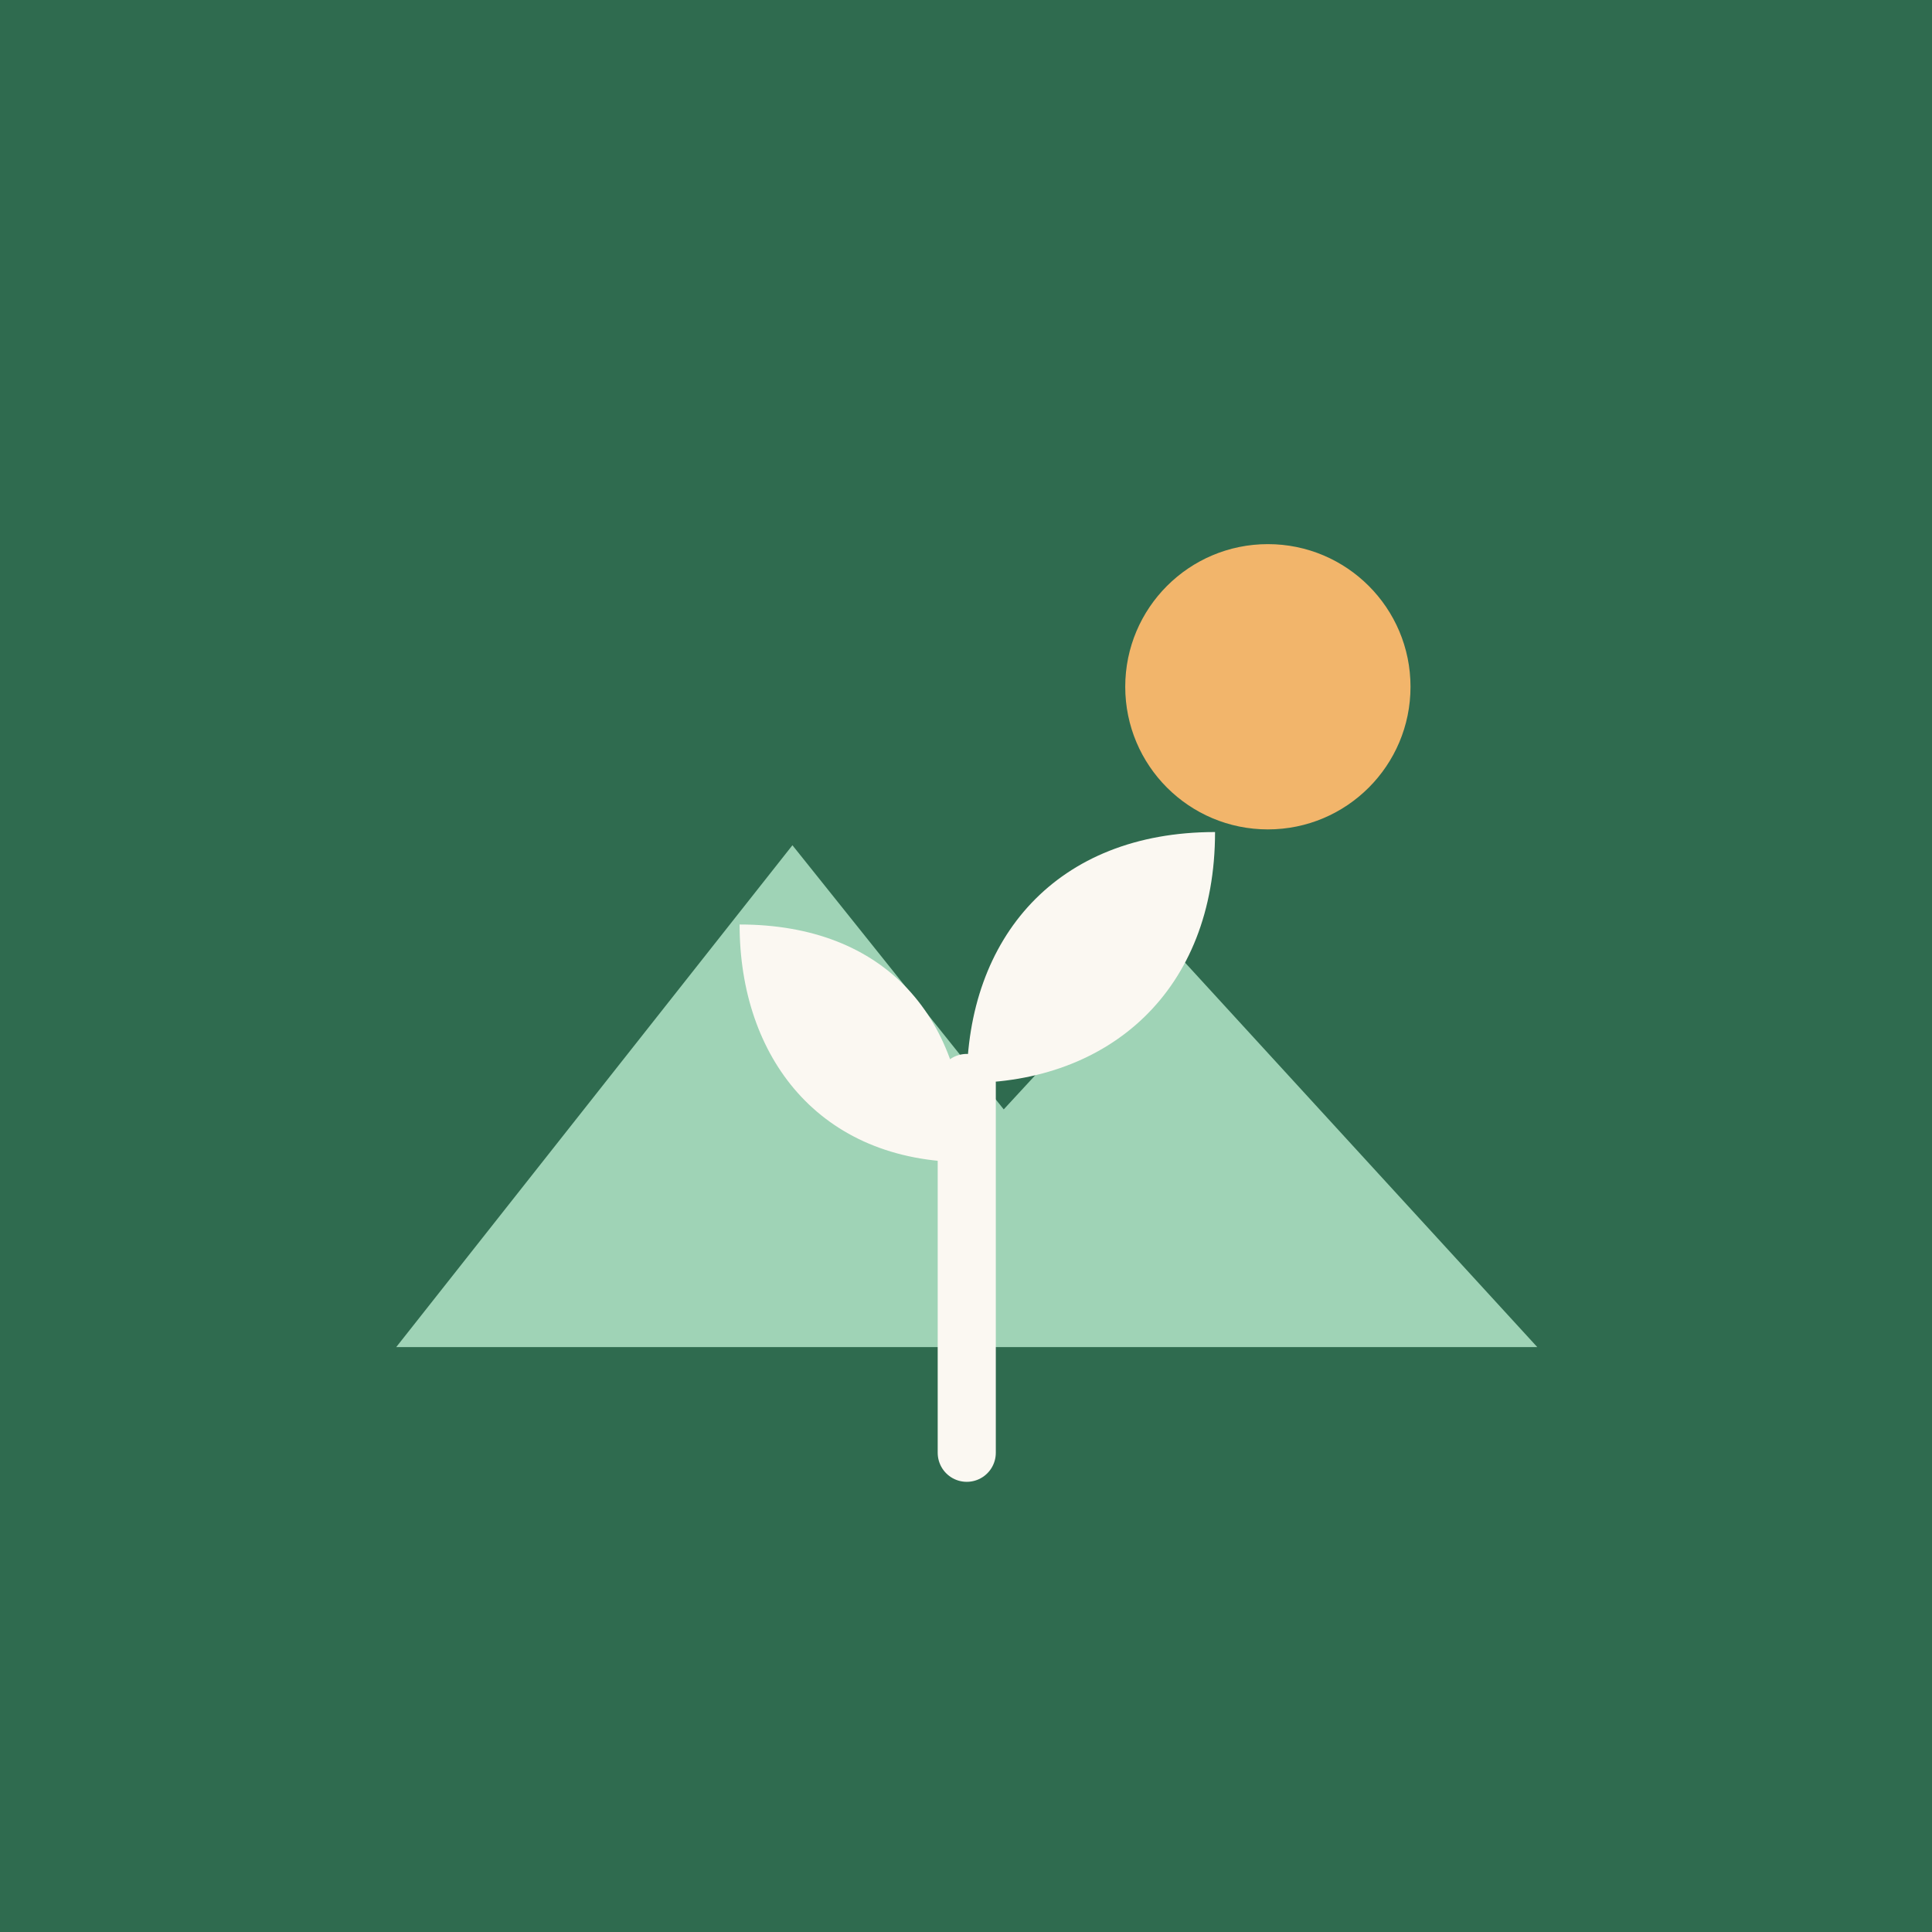
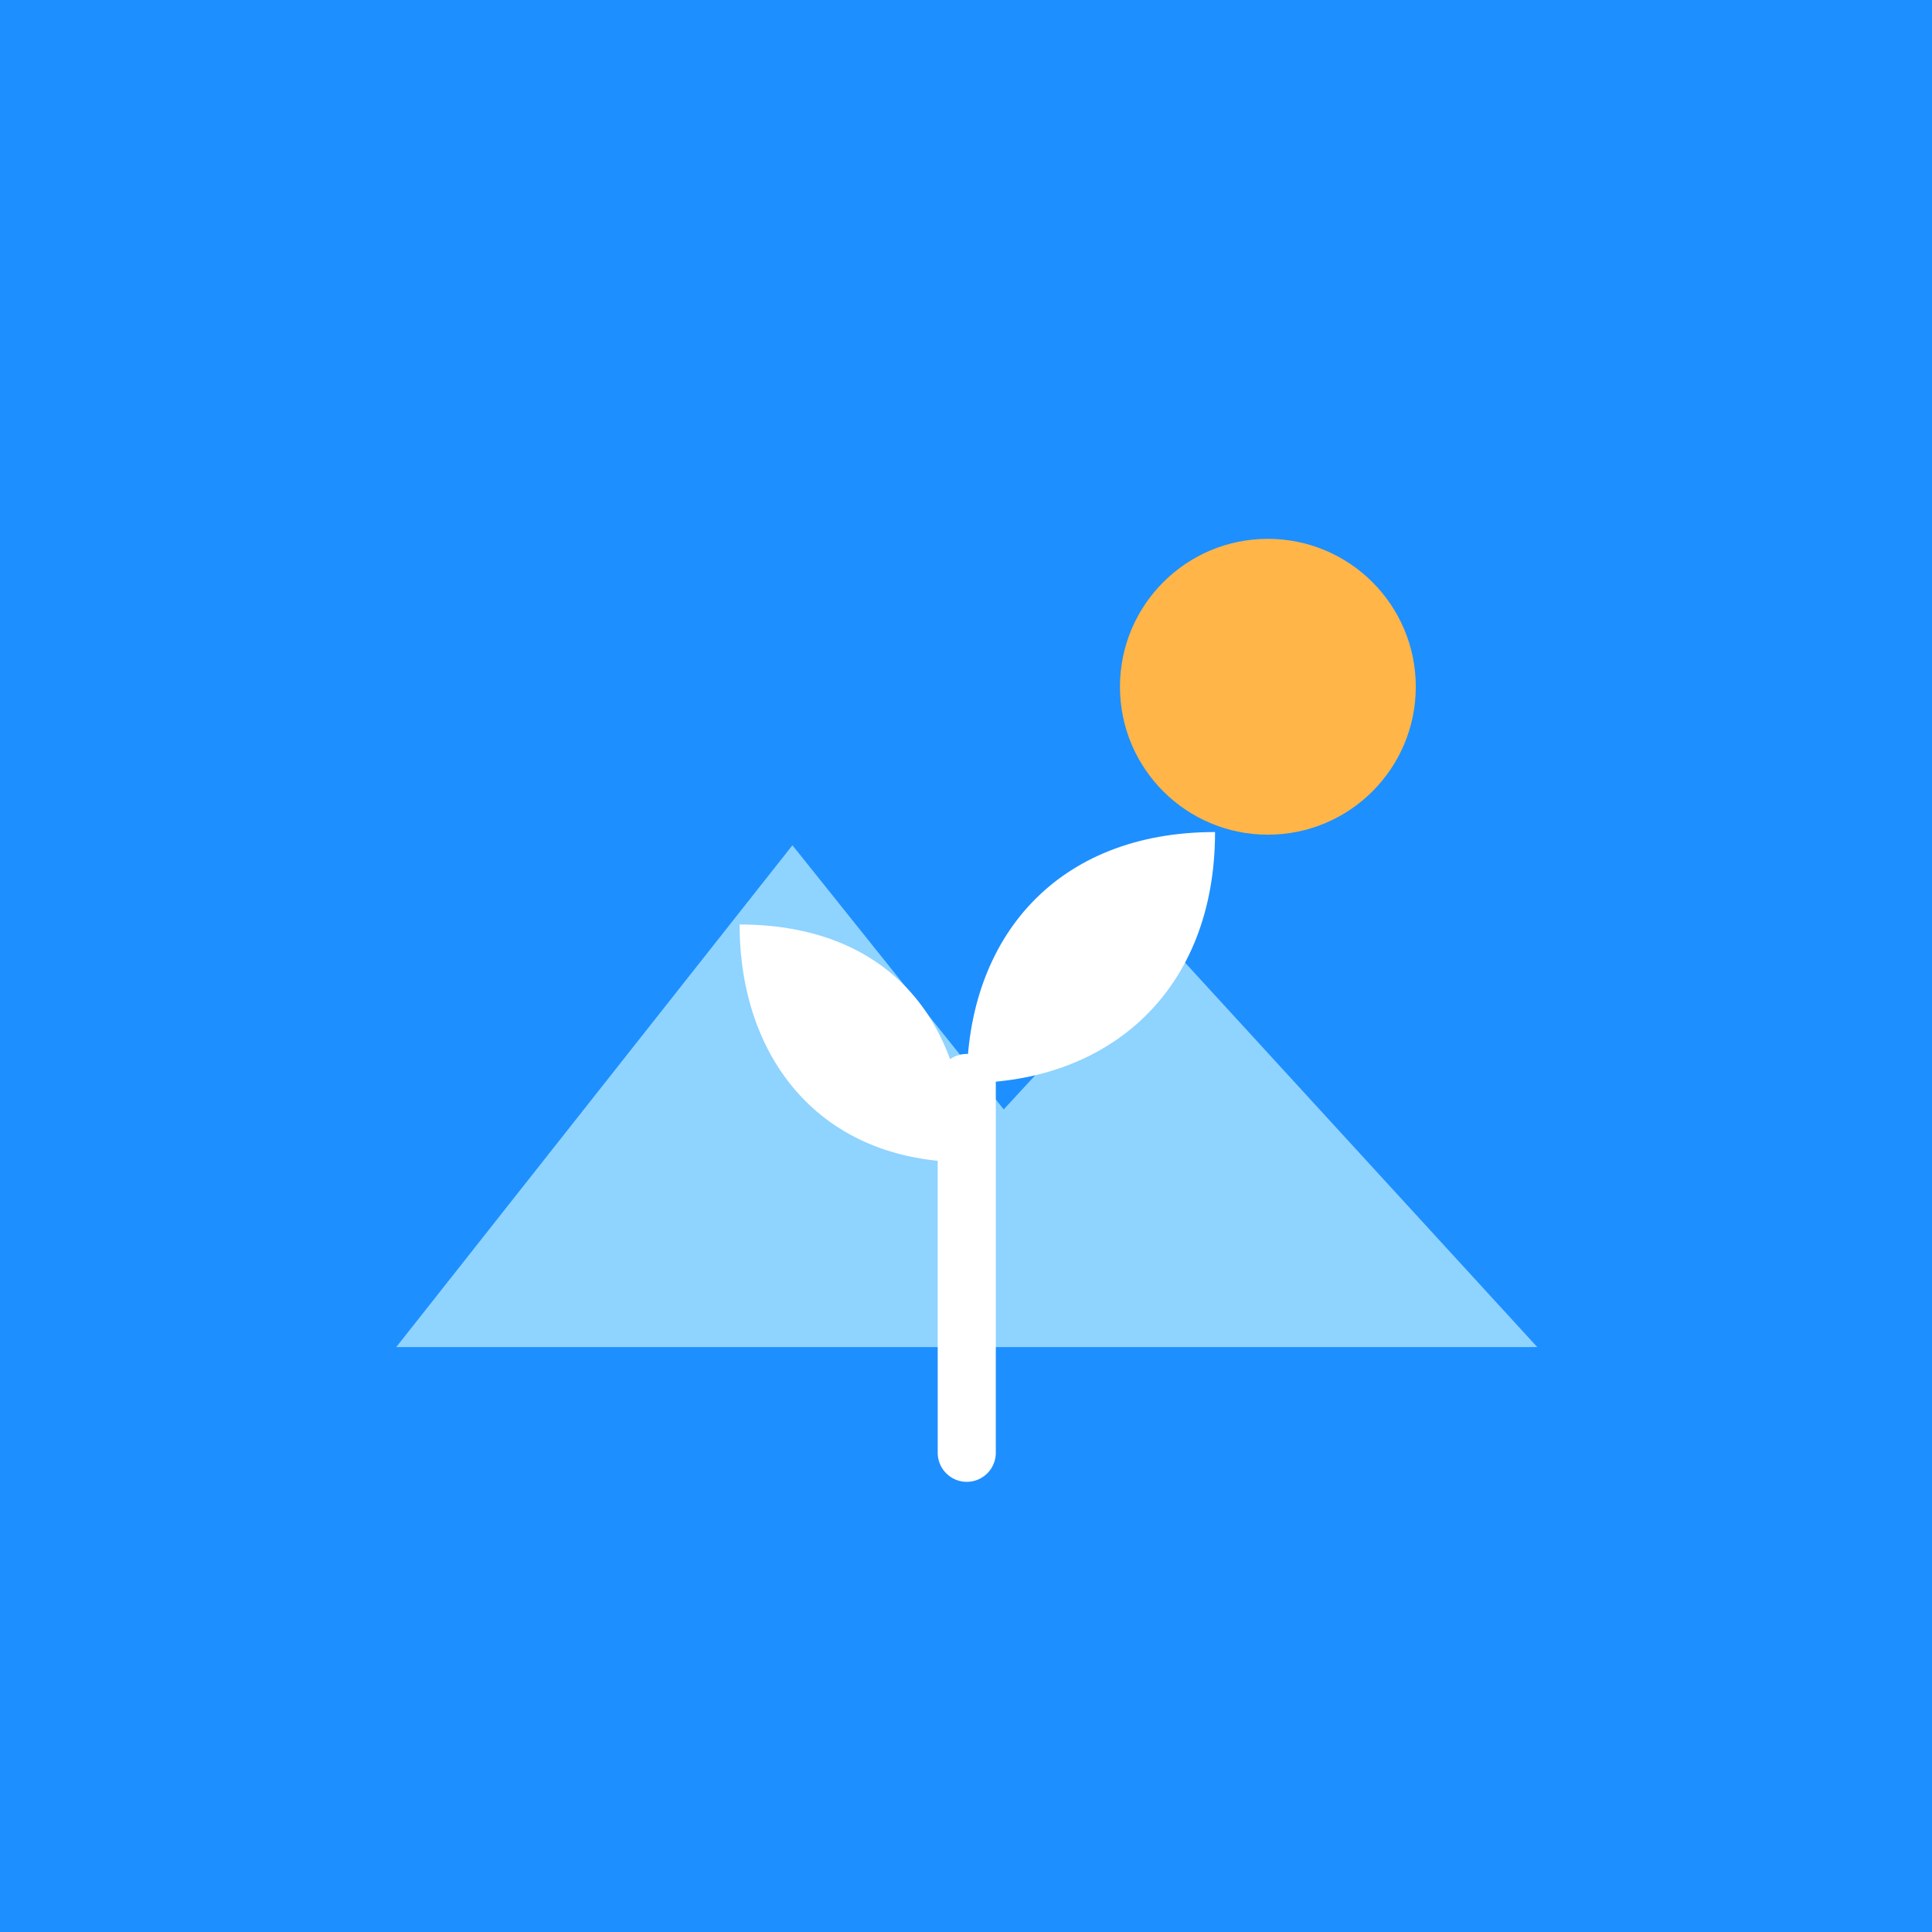
<svg xmlns="http://www.w3.org/2000/svg" viewBox="0 0 512 512">
-   <rect width="512" height="512" fill="#2f6b4f" />
+   <rect width="512" height="512" fill="#1E8FFF" />
  <g transform="translate(77 77) scale(0.7)">
-     <circle cx="370" cy="150" r="54" fill="#f2b56b" />
-     <path d="M40 400 L190 210 L270 310 L330 245 L472 400 Z" fill="#9fd3b6" />
-     <path d="M256 440 C256 360 256 330 256 300" stroke="#fbf8f2" stroke-width="22" stroke-linecap="round" fill="none" />
-     <path d="M256 330 C200 330 170 290 170 240 C225 240 256 275 256 330 Z" fill="#fbf8f2" />
-     <path d="M256 300 C256 245 290 205 350 205 C350 265 310 300 256 300 Z" fill="#fbf8f2" />
+     <circle cx="370" cy="150" r="56" fill="#FFB547" />
+     <path d="M40 400 L190 210 L270 310 L330 245 L472 400 Z" fill="#8FD3FF" />
+     <path d="M256 440 C256 360 256 330 256 300" stroke="#FFFFFF" stroke-width="22" stroke-linecap="round" fill="none" />
+     <path d="M256 330 C200 330 170 290 170 240 C225 240 256 275 256 330 Z" fill="#FFFFFF" />
+     <path d="M256 300 C256 245 290 205 350 205 C350 265 310 300 256 300 Z" fill="#FFFFFF" />
  </g>
</svg>
